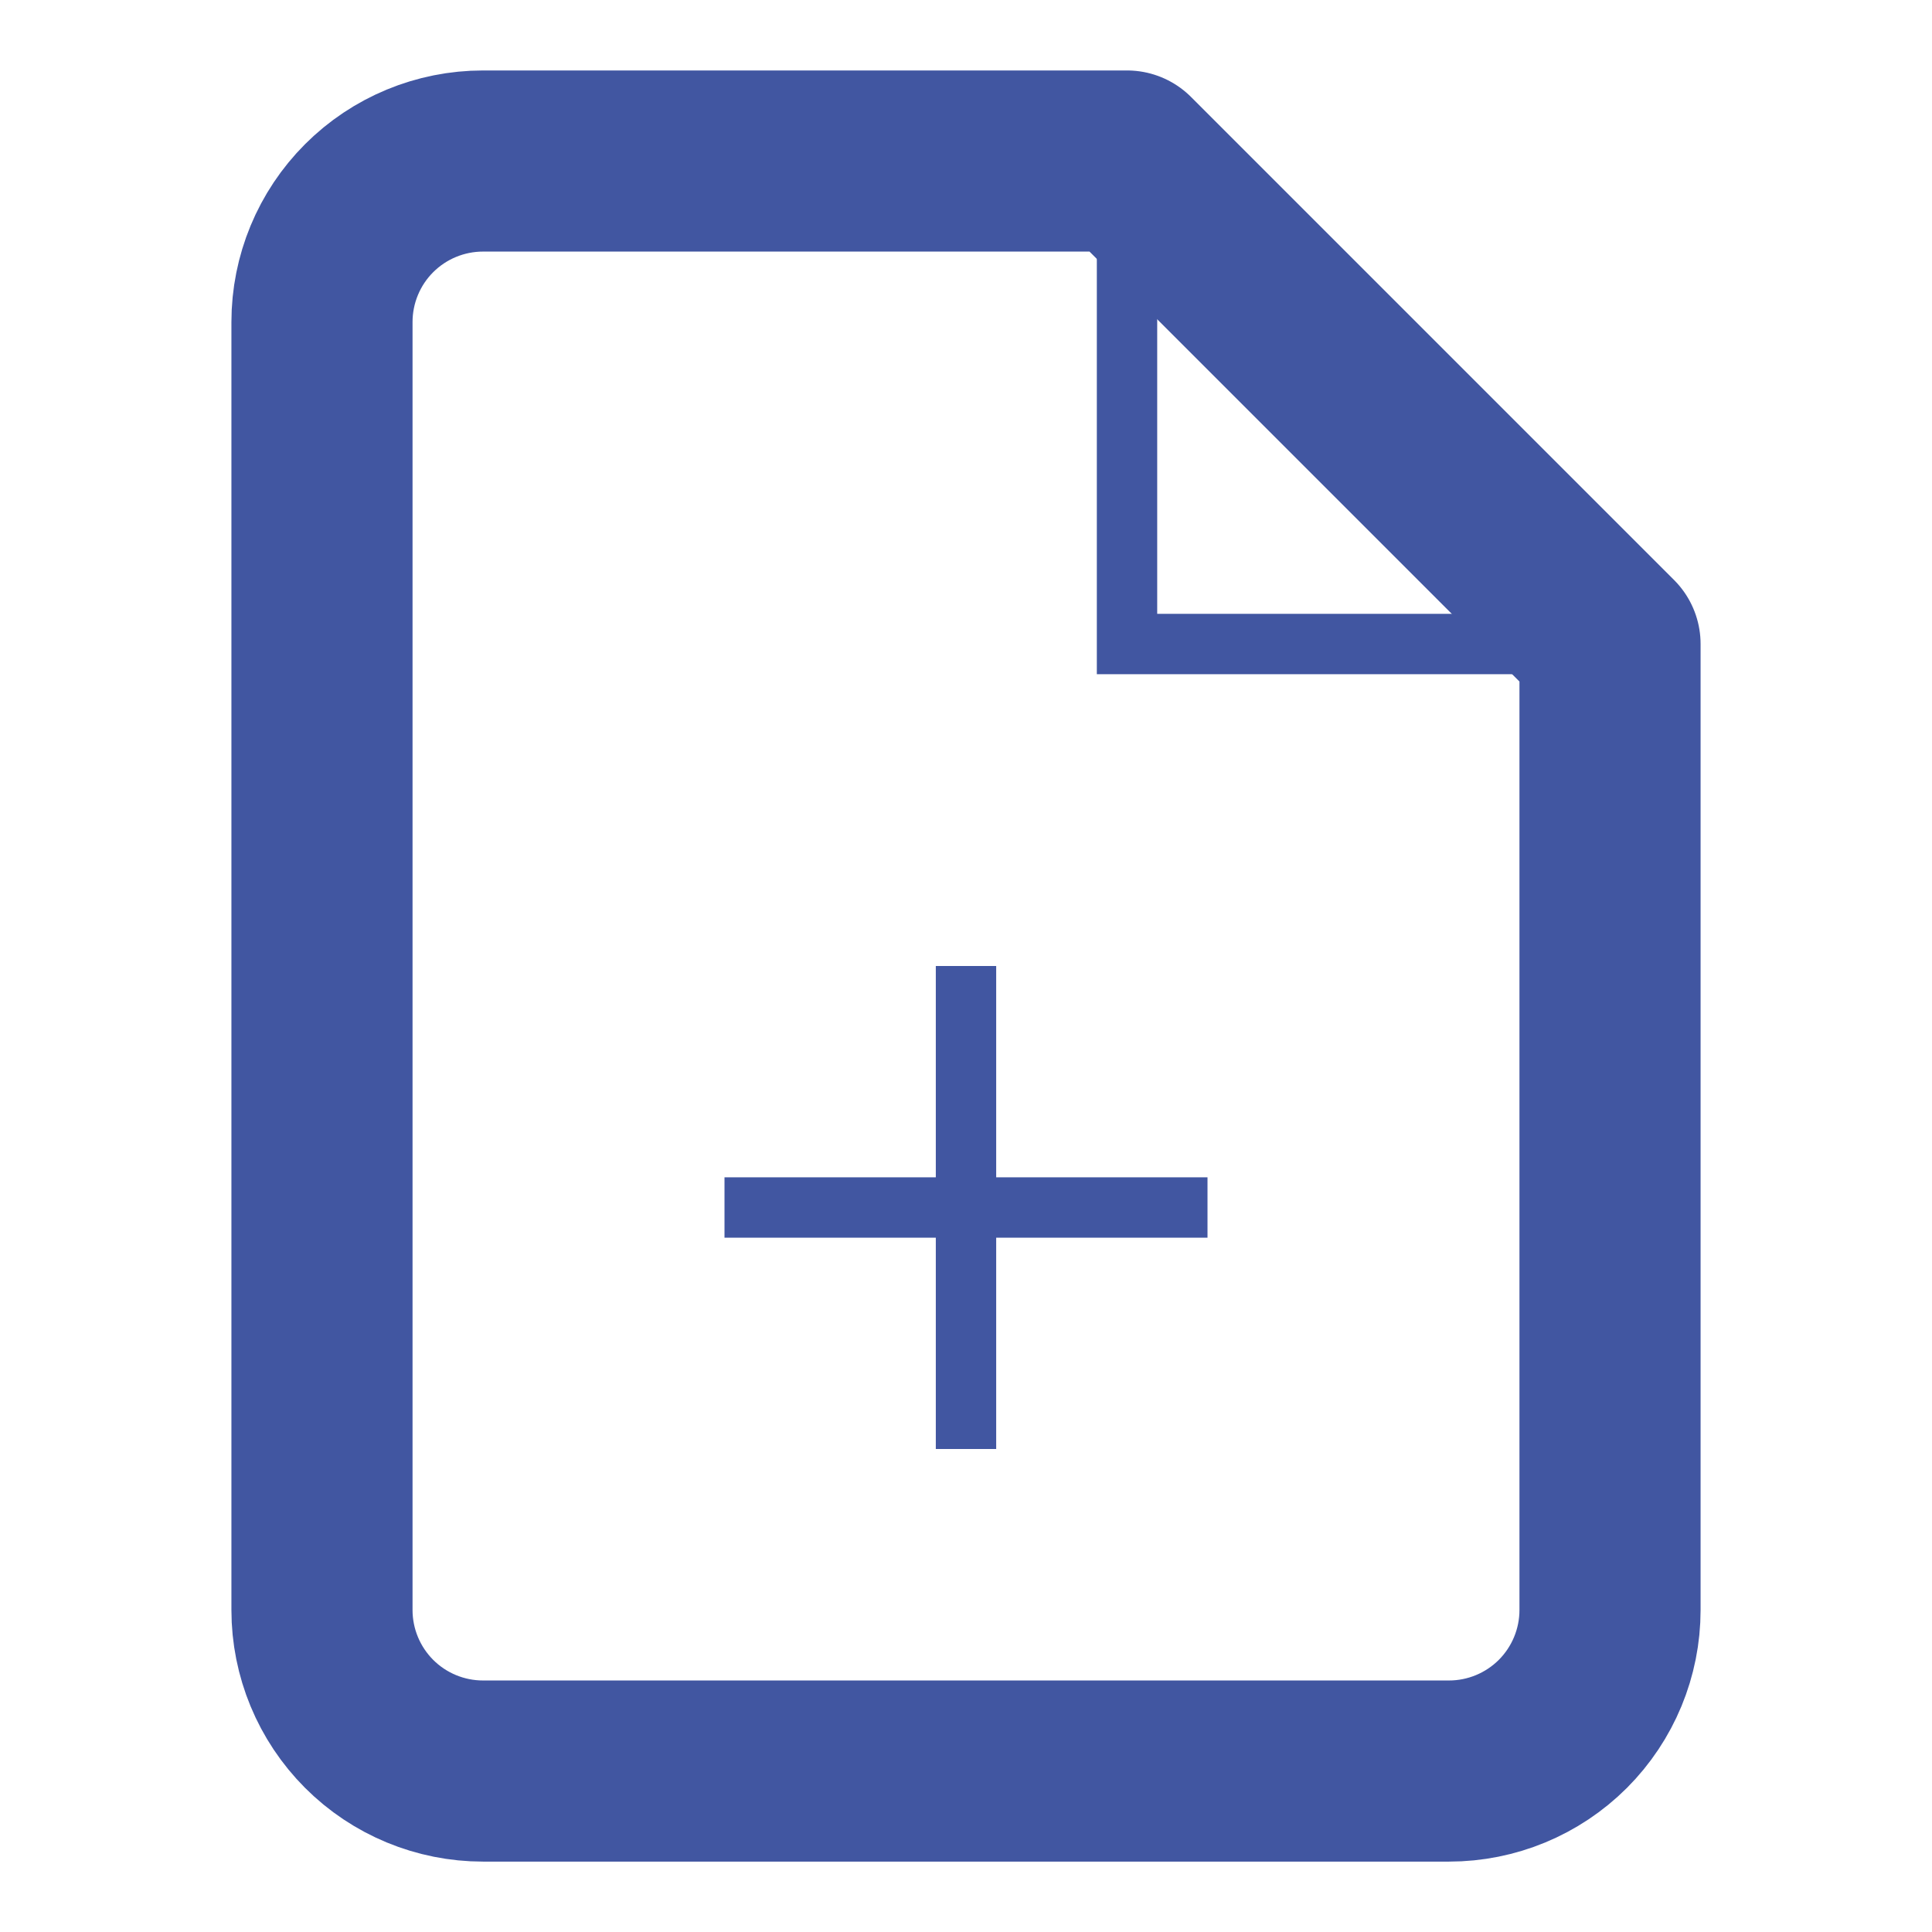
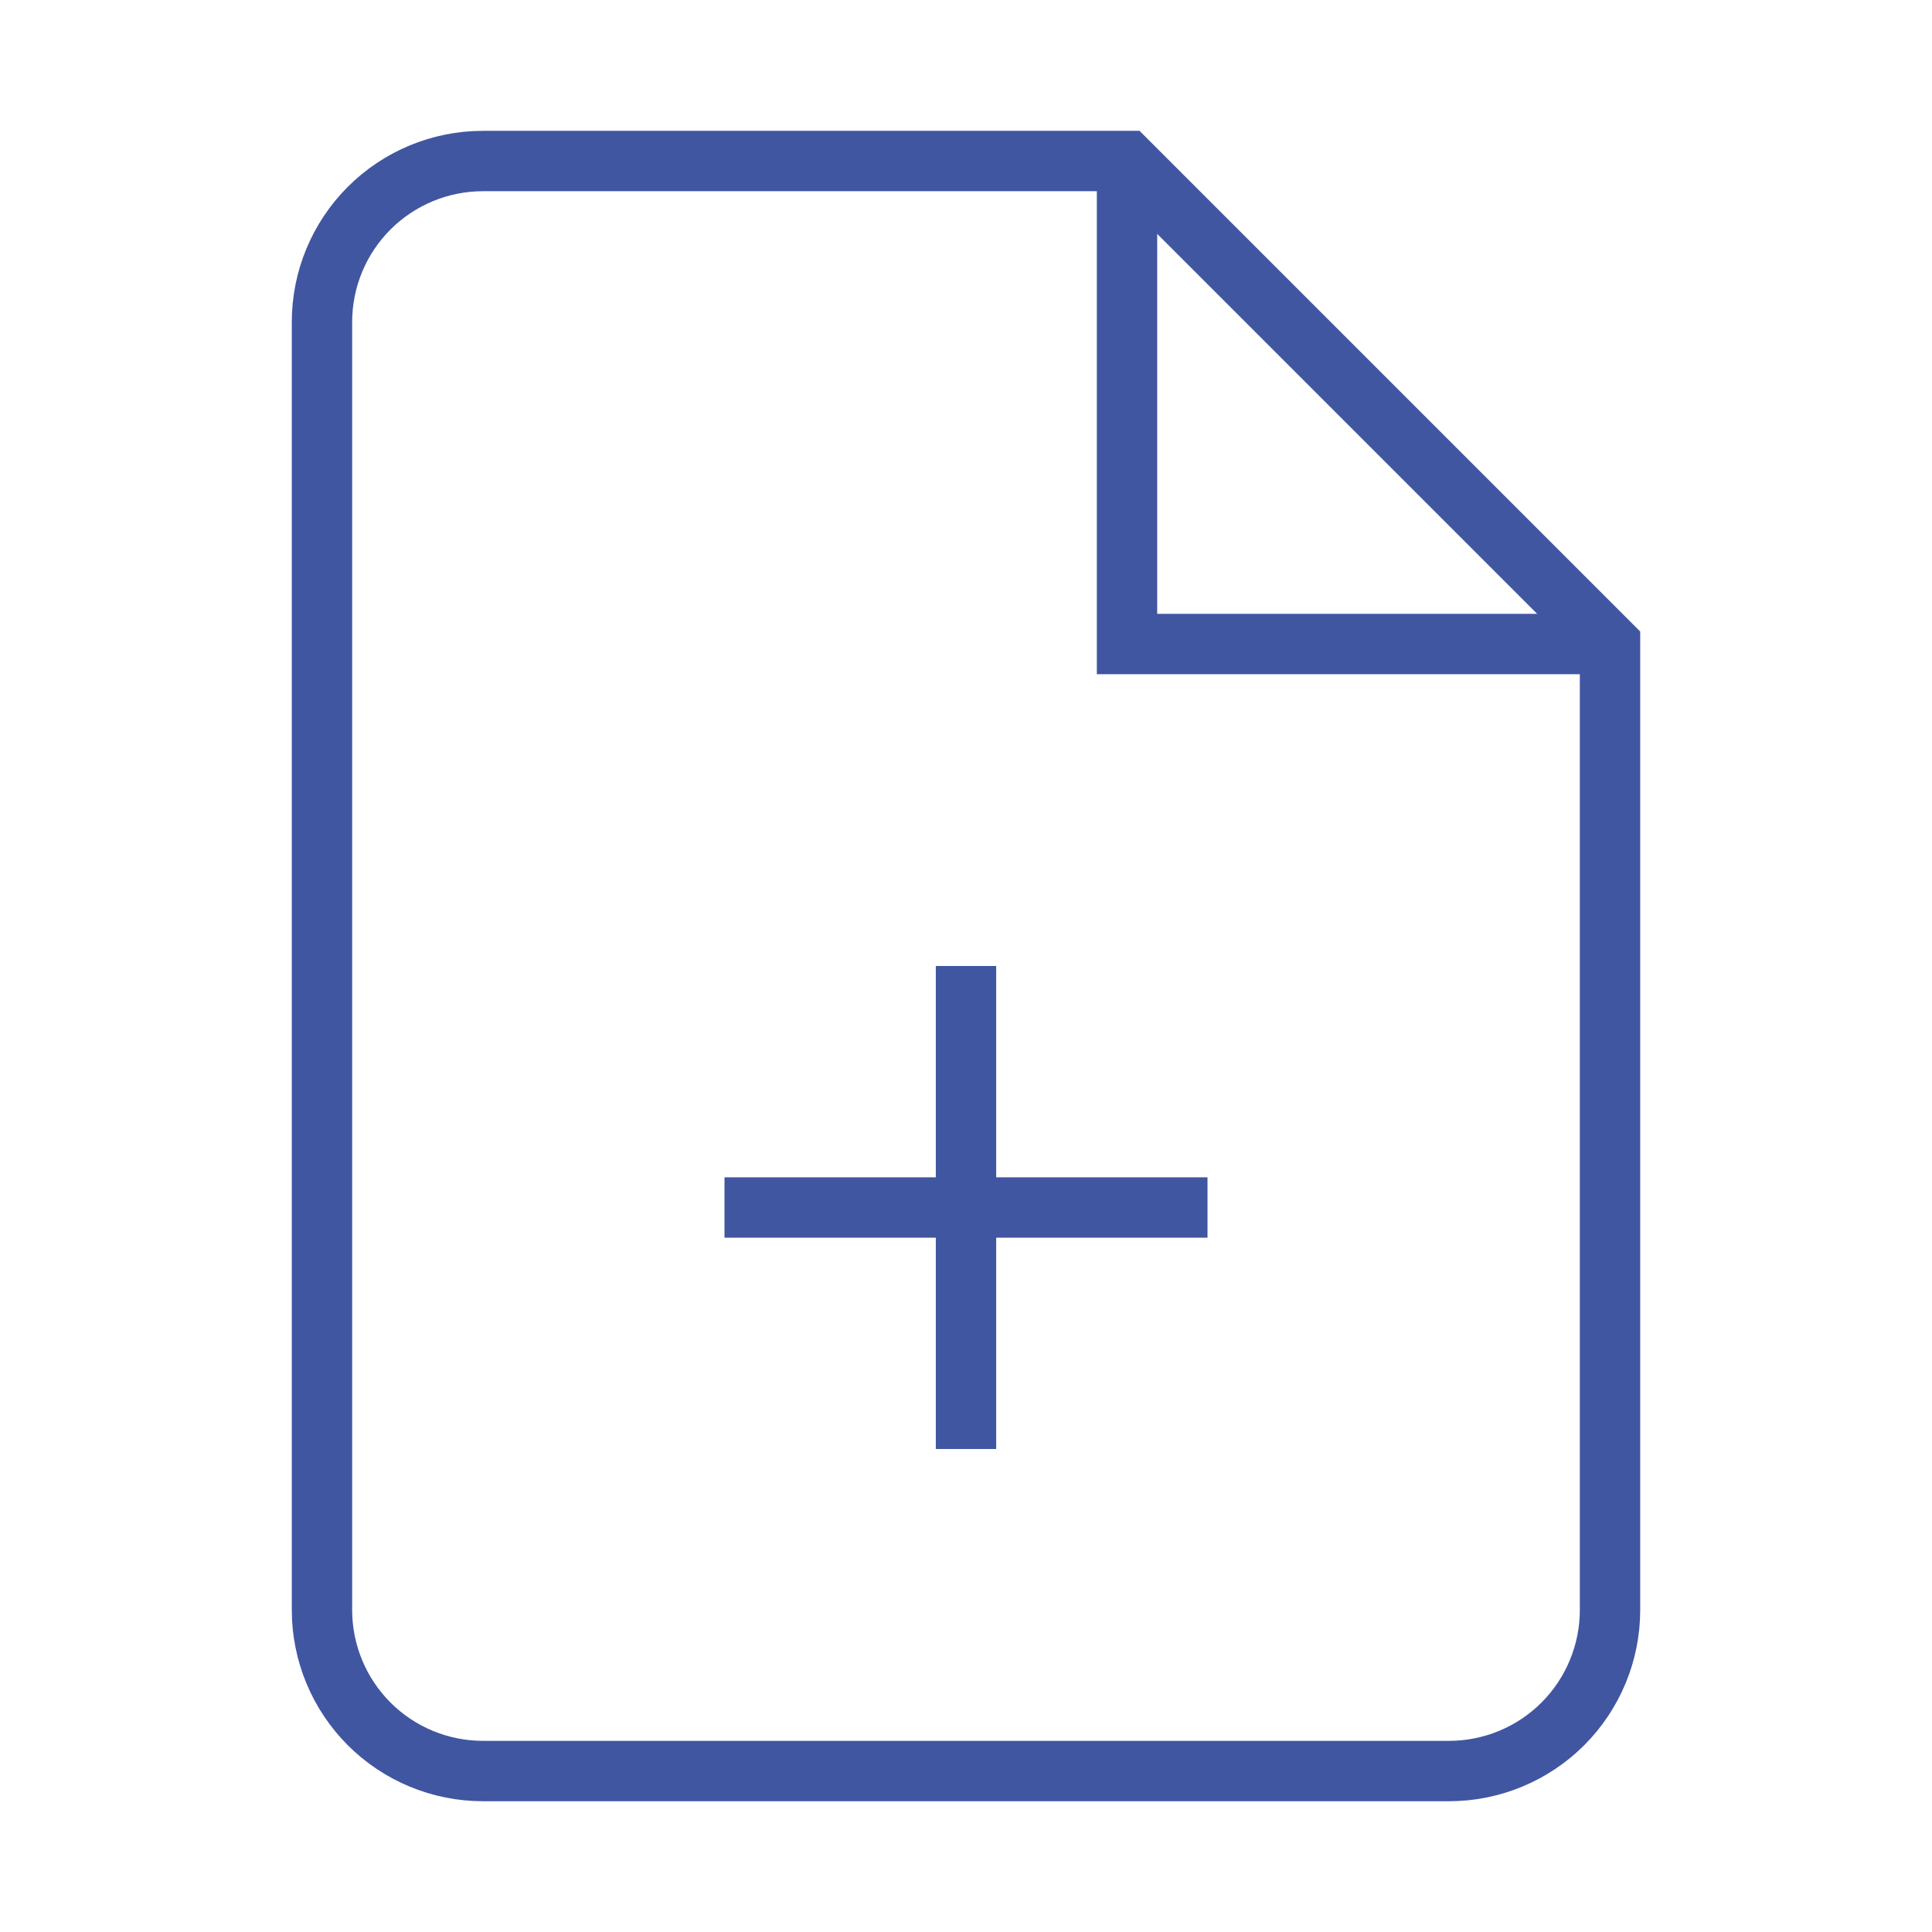
<svg xmlns="http://www.w3.org/2000/svg" width="32" height="32" viewBox="0 0 32 32" fill="none">
-   <path d="M18.667 2.667H8C7.293 2.667 6.614 2.948 6.114 3.448C5.614 3.948 5.333 4.626 5.333 5.334V26.667C5.333 27.374 5.614 28.052 6.114 28.553C6.614 29.053 7.293 29.334 8 29.334H24C24.707 29.334 25.385 29.053 25.886 28.553C26.386 28.052 26.667 27.374 26.667 26.667V10.667L18.667 2.667Z" stroke="#4156A1" stroke-width="3" stroke-linecap="round" stroke-linejoin="round" />
+   <path d="M18.667 2.667H8C7.293 2.667 6.614 2.948 6.114 3.448C5.614 3.948 5.333 4.626 5.333 5.334V26.667C5.333 27.374 5.614 28.052 6.114 28.553C6.614 29.053 7.293 29.334 8 29.334H24C24.707 29.334 25.385 29.053 25.886 28.553C26.386 28.052 26.667 27.374 26.667 26.667V10.667L18.667 2.667Z" stroke="#4156A1" strokeWidth="3" strokeLinecap="round" strokeLinejoin="round" />
  <path d="M18.667 2.667V10.667H26.667" stroke="#4156A1" strokeWidth="3" strokeLinecap="round" strokeLinejoin="round" />
  <path d="M16 24V16" stroke="#4156A1" strokeWidth="3" strokeLinecap="round" strokeLinejoin="round" />
  <path d="M12 20H20" stroke="#4156A1" strokeWidth="3" strokeLinecap="round" strokeLinejoin="round" />
</svg>
